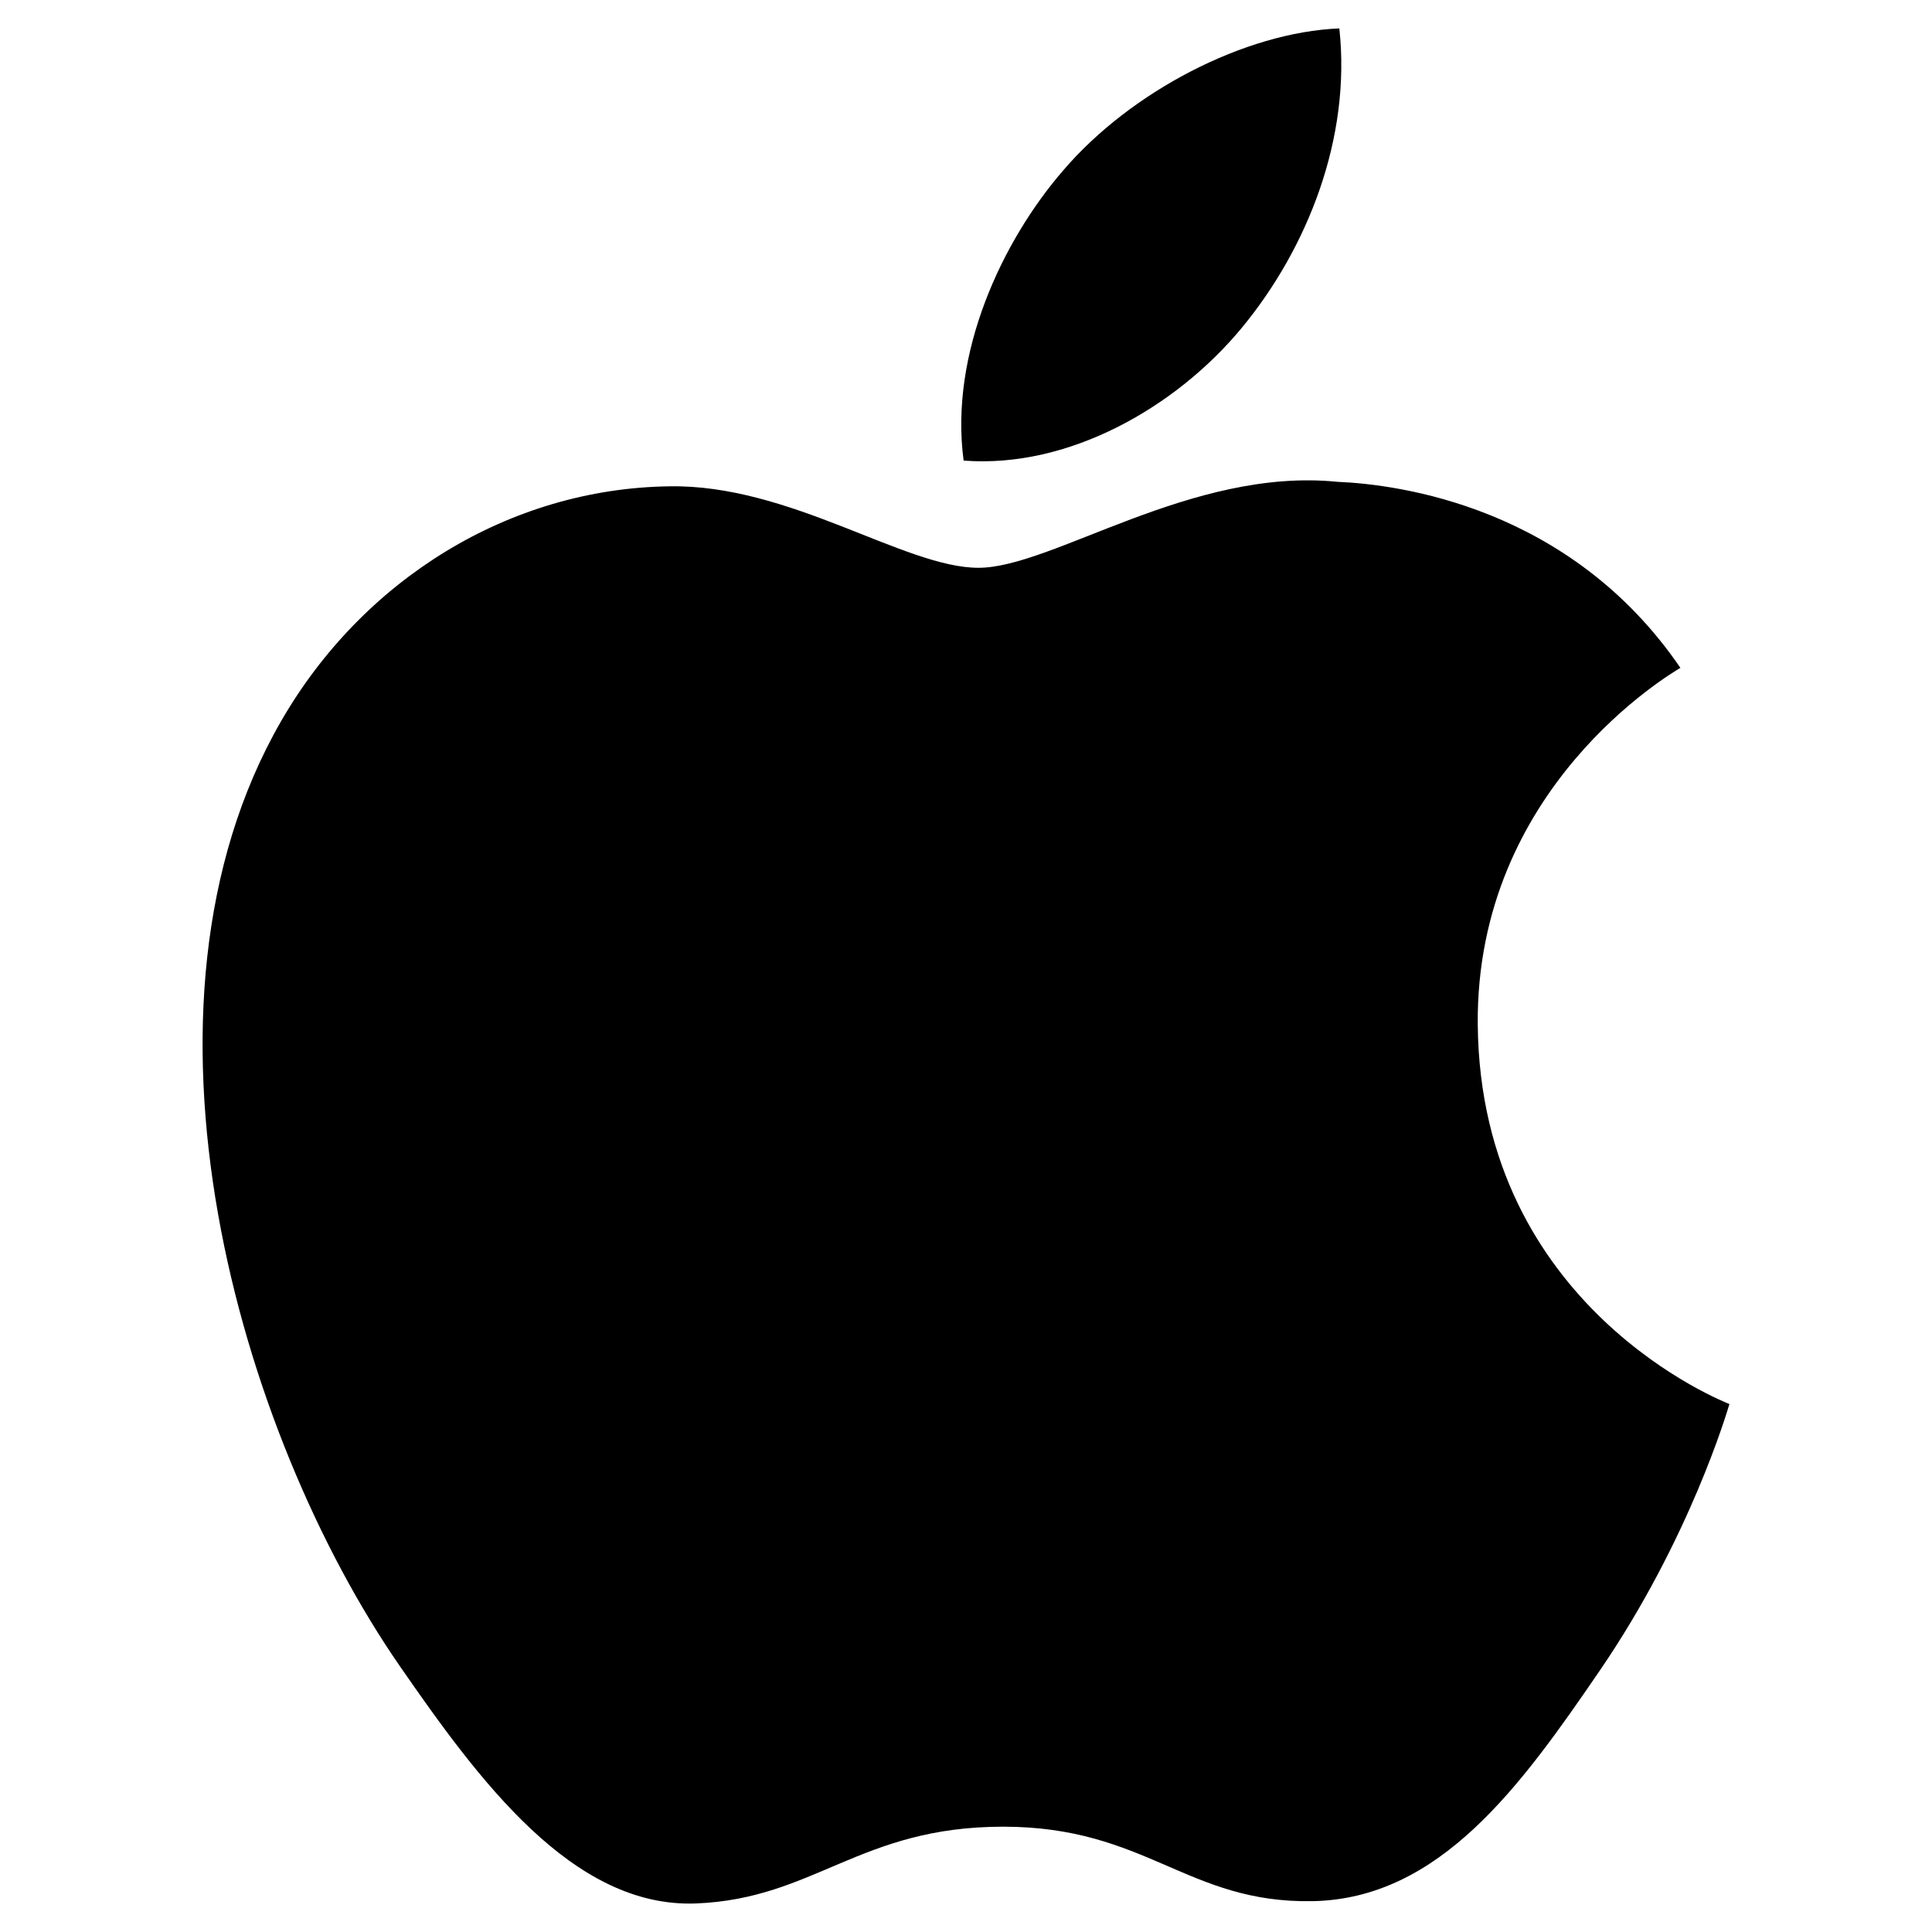
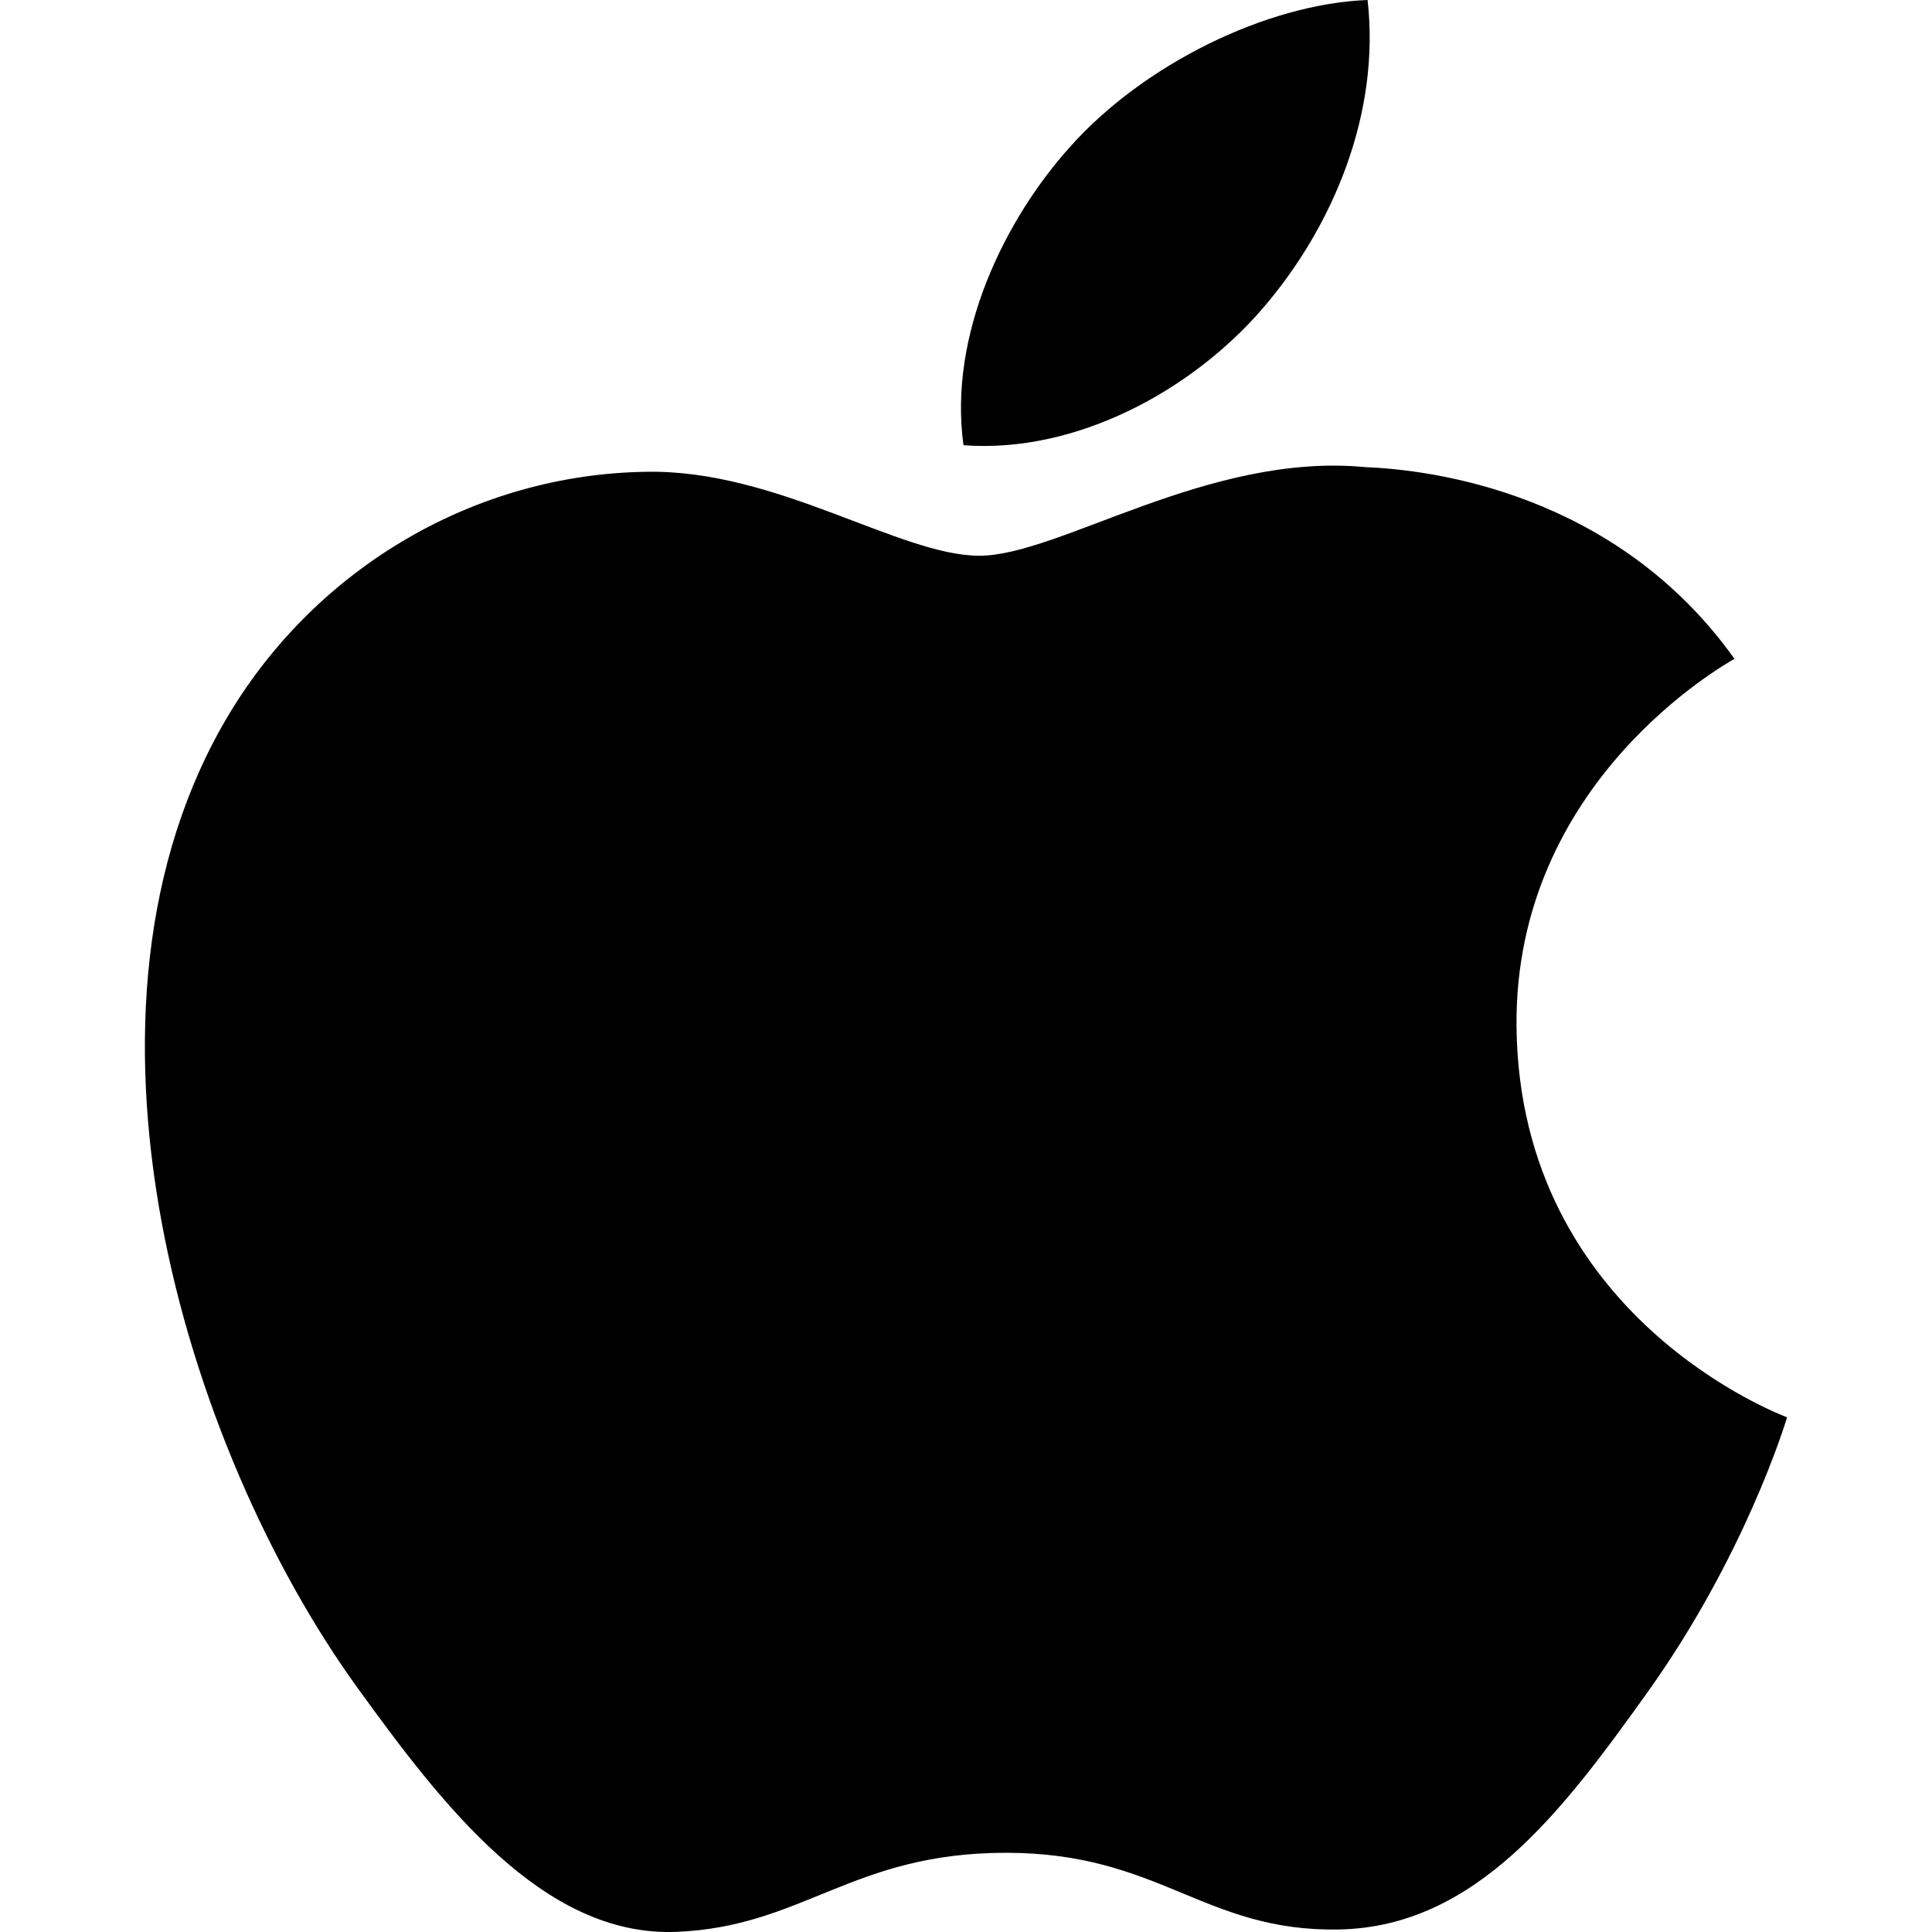
- <svg xmlns="http://www.w3.org/2000/svg" viewBox="0 0 128 128">
-   <path d="M97.905 67.885c.174 18.8 16.494 25.057 16.674 25.137-.138.44-2.607 8.916-8.597 17.669-5.178 7.568-10.553 15.108-19.018 15.266-8.318.152-10.993-4.934-20.504-4.934-9.508 0-12.479 4.776-20.354 5.086-8.172.31-14.395-8.185-19.616-15.724C15.822 94.961 7.669 66.8 18.616 47.791c5.438-9.44 15.158-15.417 25.707-15.571 8.024-.153 15.598 5.398 20.503 5.398 4.902 0 14.106-6.676 23.782-5.696 4.051.169 15.421 1.636 22.722 12.324-.587.365-13.566 7.921-13.425 23.639M82.272 21.719c4.338-5.251 7.258-12.563 6.462-19.836-6.254.251-13.816 4.167-18.301 9.416-4.02 4.647-7.54 12.087-6.591 19.216 6.971.54 14.091-3.542 18.43-8.796" />
+ <svg xmlns="http://www.w3.org/2000/svg" width="800px" height="800px" viewBox="-1.5 0 20 20" version="1.1">
+   <defs>
+ 
+ </defs>
+   <g id="Page-1" stroke="none" stroke-width="1" fill="none" fill-rule="evenodd">
+     <g id="Dribbble-Light-Preview" transform="translate(-102, -7439)" fill="#000000">
+       <g id="icons" transform="translate(56, 160)">
+         <path d="M57.571,7282.193 C58.3,7281.348 58.791,7280.171 58.657,7279 C57.606,7279.04 56.335,7279.671 55.582,7280.515 C54.905,7281.264 54.315,7282.461 54.474,7283.609 C55.646,7283.696 56.842,7283.039 57.571,7282.193 M60.199,7289.625 C60.228,7292.652 62.97,7293.659 63,7293.672 C62.978,7293.743 62.562,7295.107 61.556,7296.517 C60.685,7297.735 59.782,7298.948 58.36,7298.974 C56.962,7298.999 56.512,7298.18 54.913,7298.18 C53.316,7298.18 52.816,7298.948 51.494,7298.999 C50.12,7299.048 49.074,7297.681 48.197,7296.467 C46.403,7293.984 45.033,7289.45 46.873,7286.39 C47.788,7284.871 49.421,7283.908 51.194,7283.884 C52.542,7283.859 53.815,7284.753 54.639,7284.753 C55.464,7284.753 57.011,7283.678 58.637,7283.836 C59.317,7283.863 61.228,7284.099 62.455,7285.82 C62.356,7285.879 60.175,7287.095 60.199,7289.625" id="apple-[#173]">
+ 
+ </path>
+       </g>
+     </g>
+   </g>
</svg>
